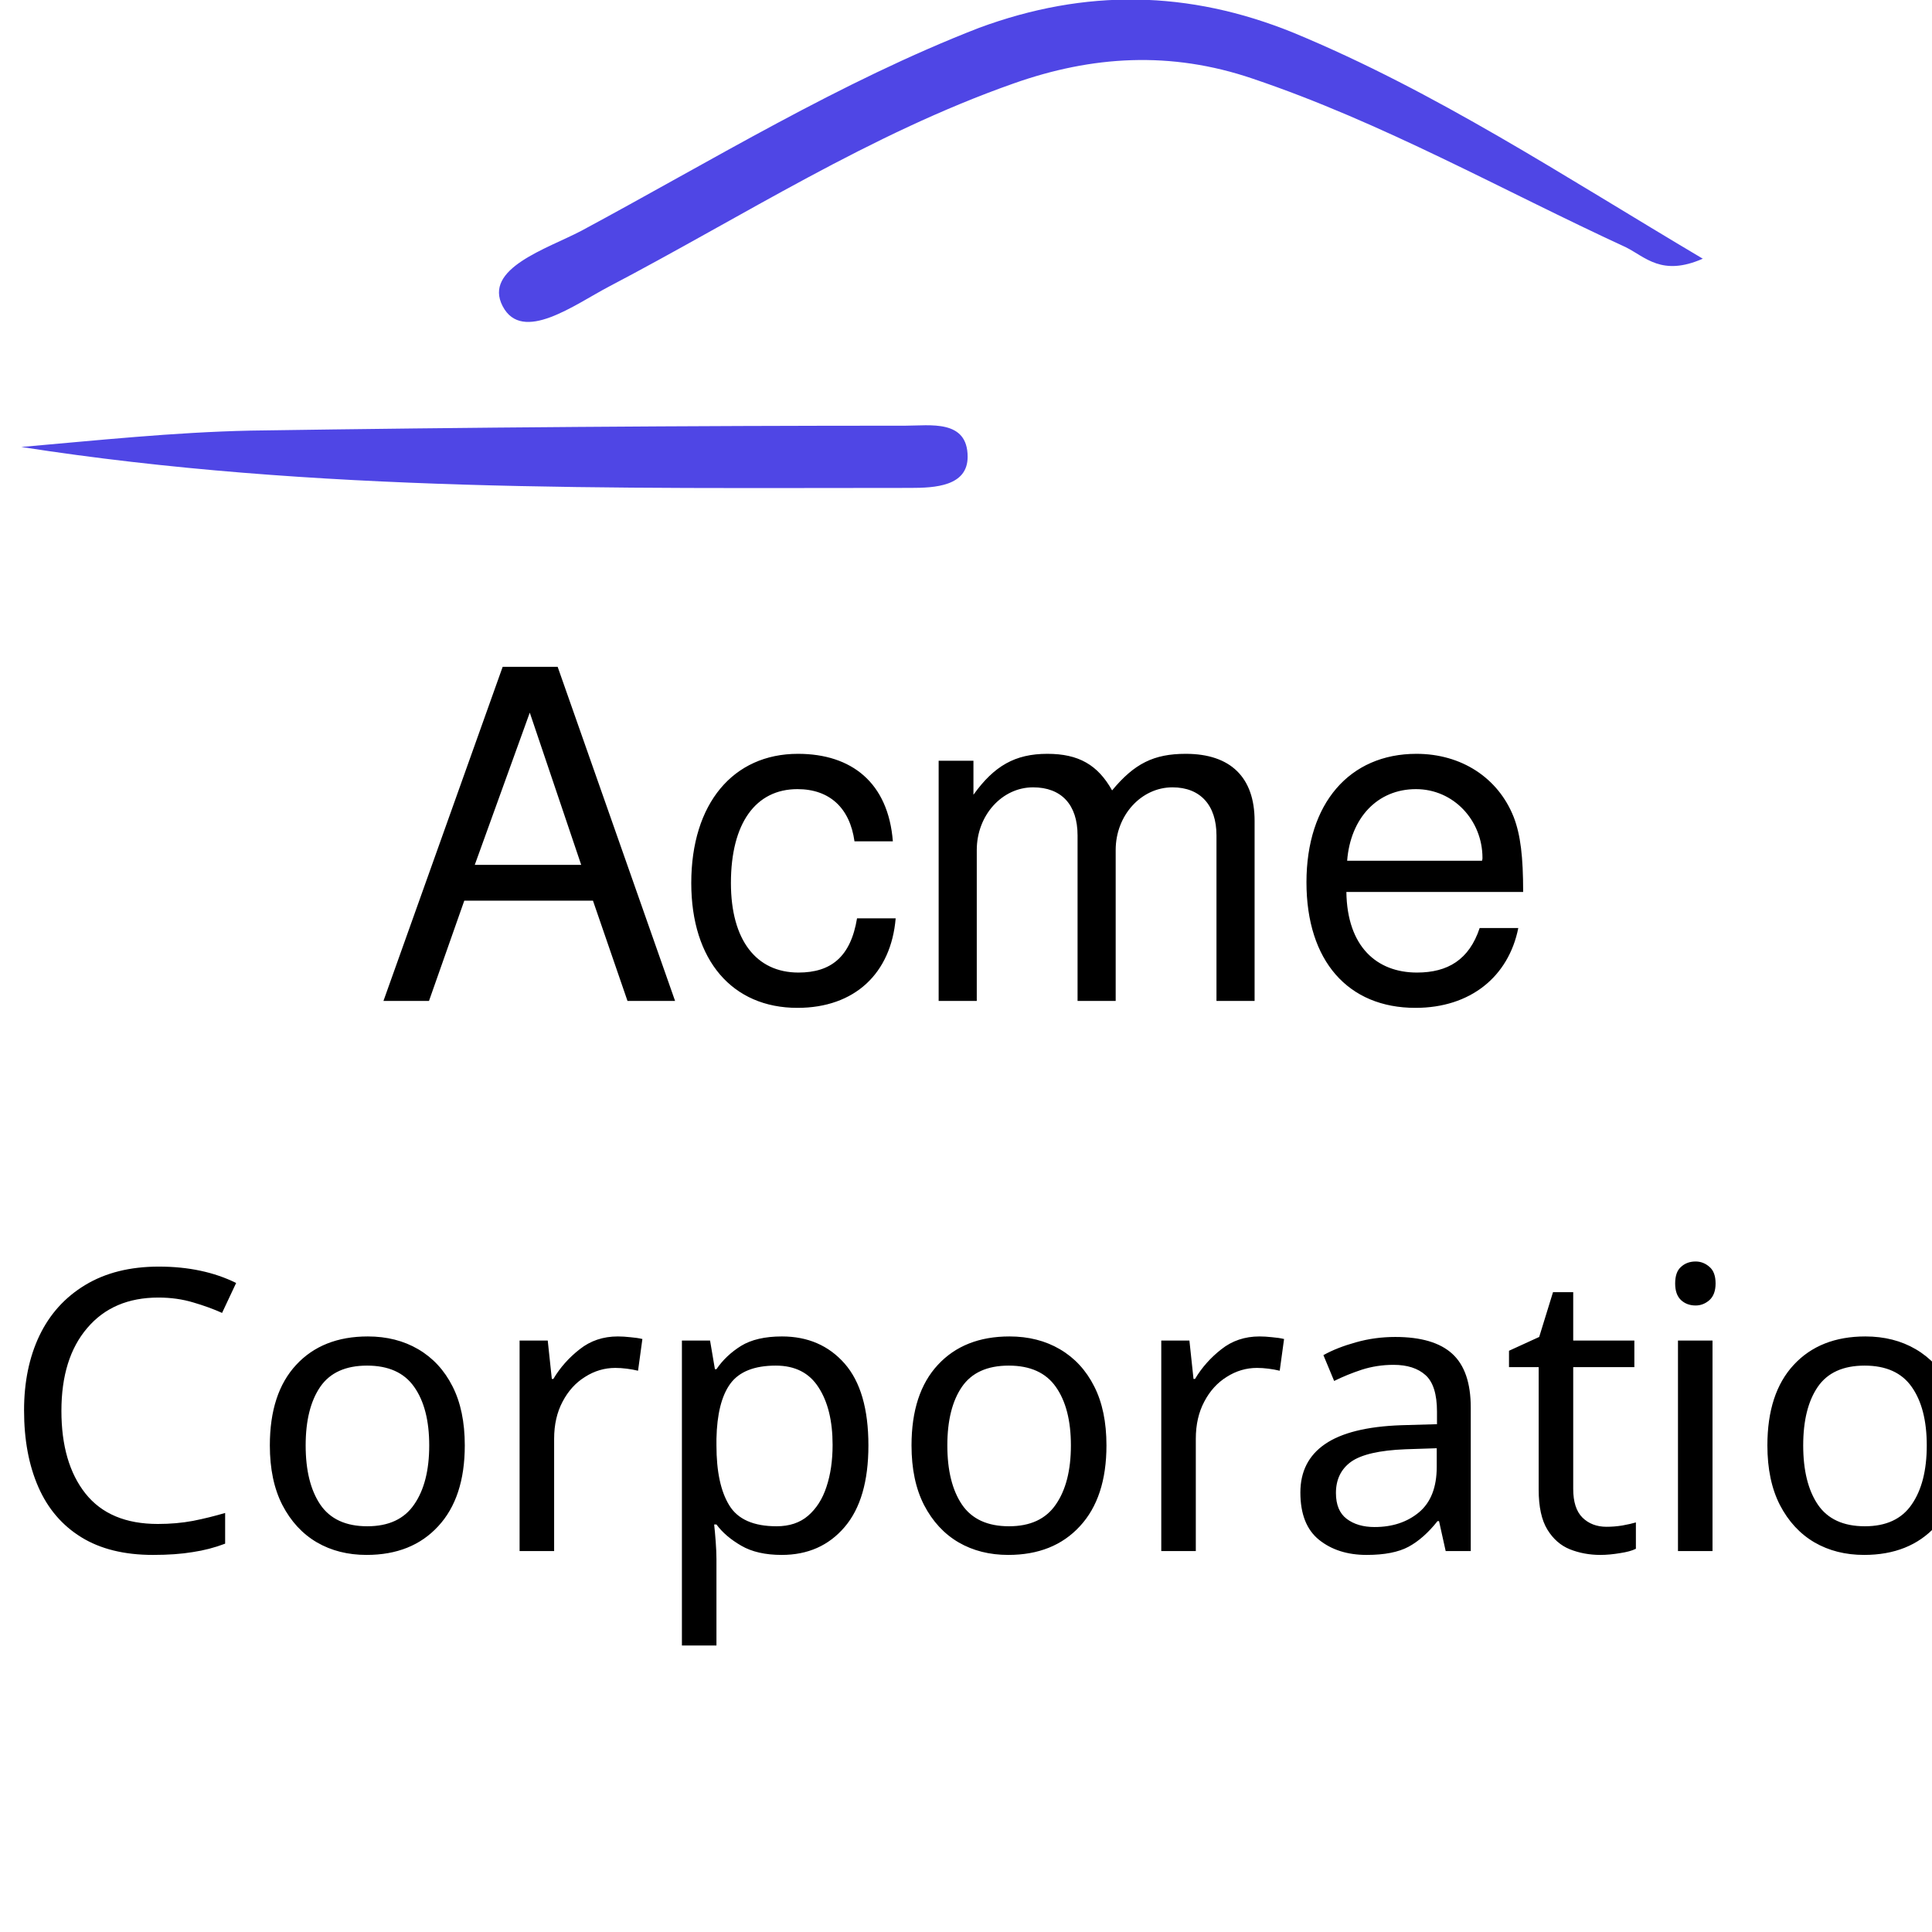
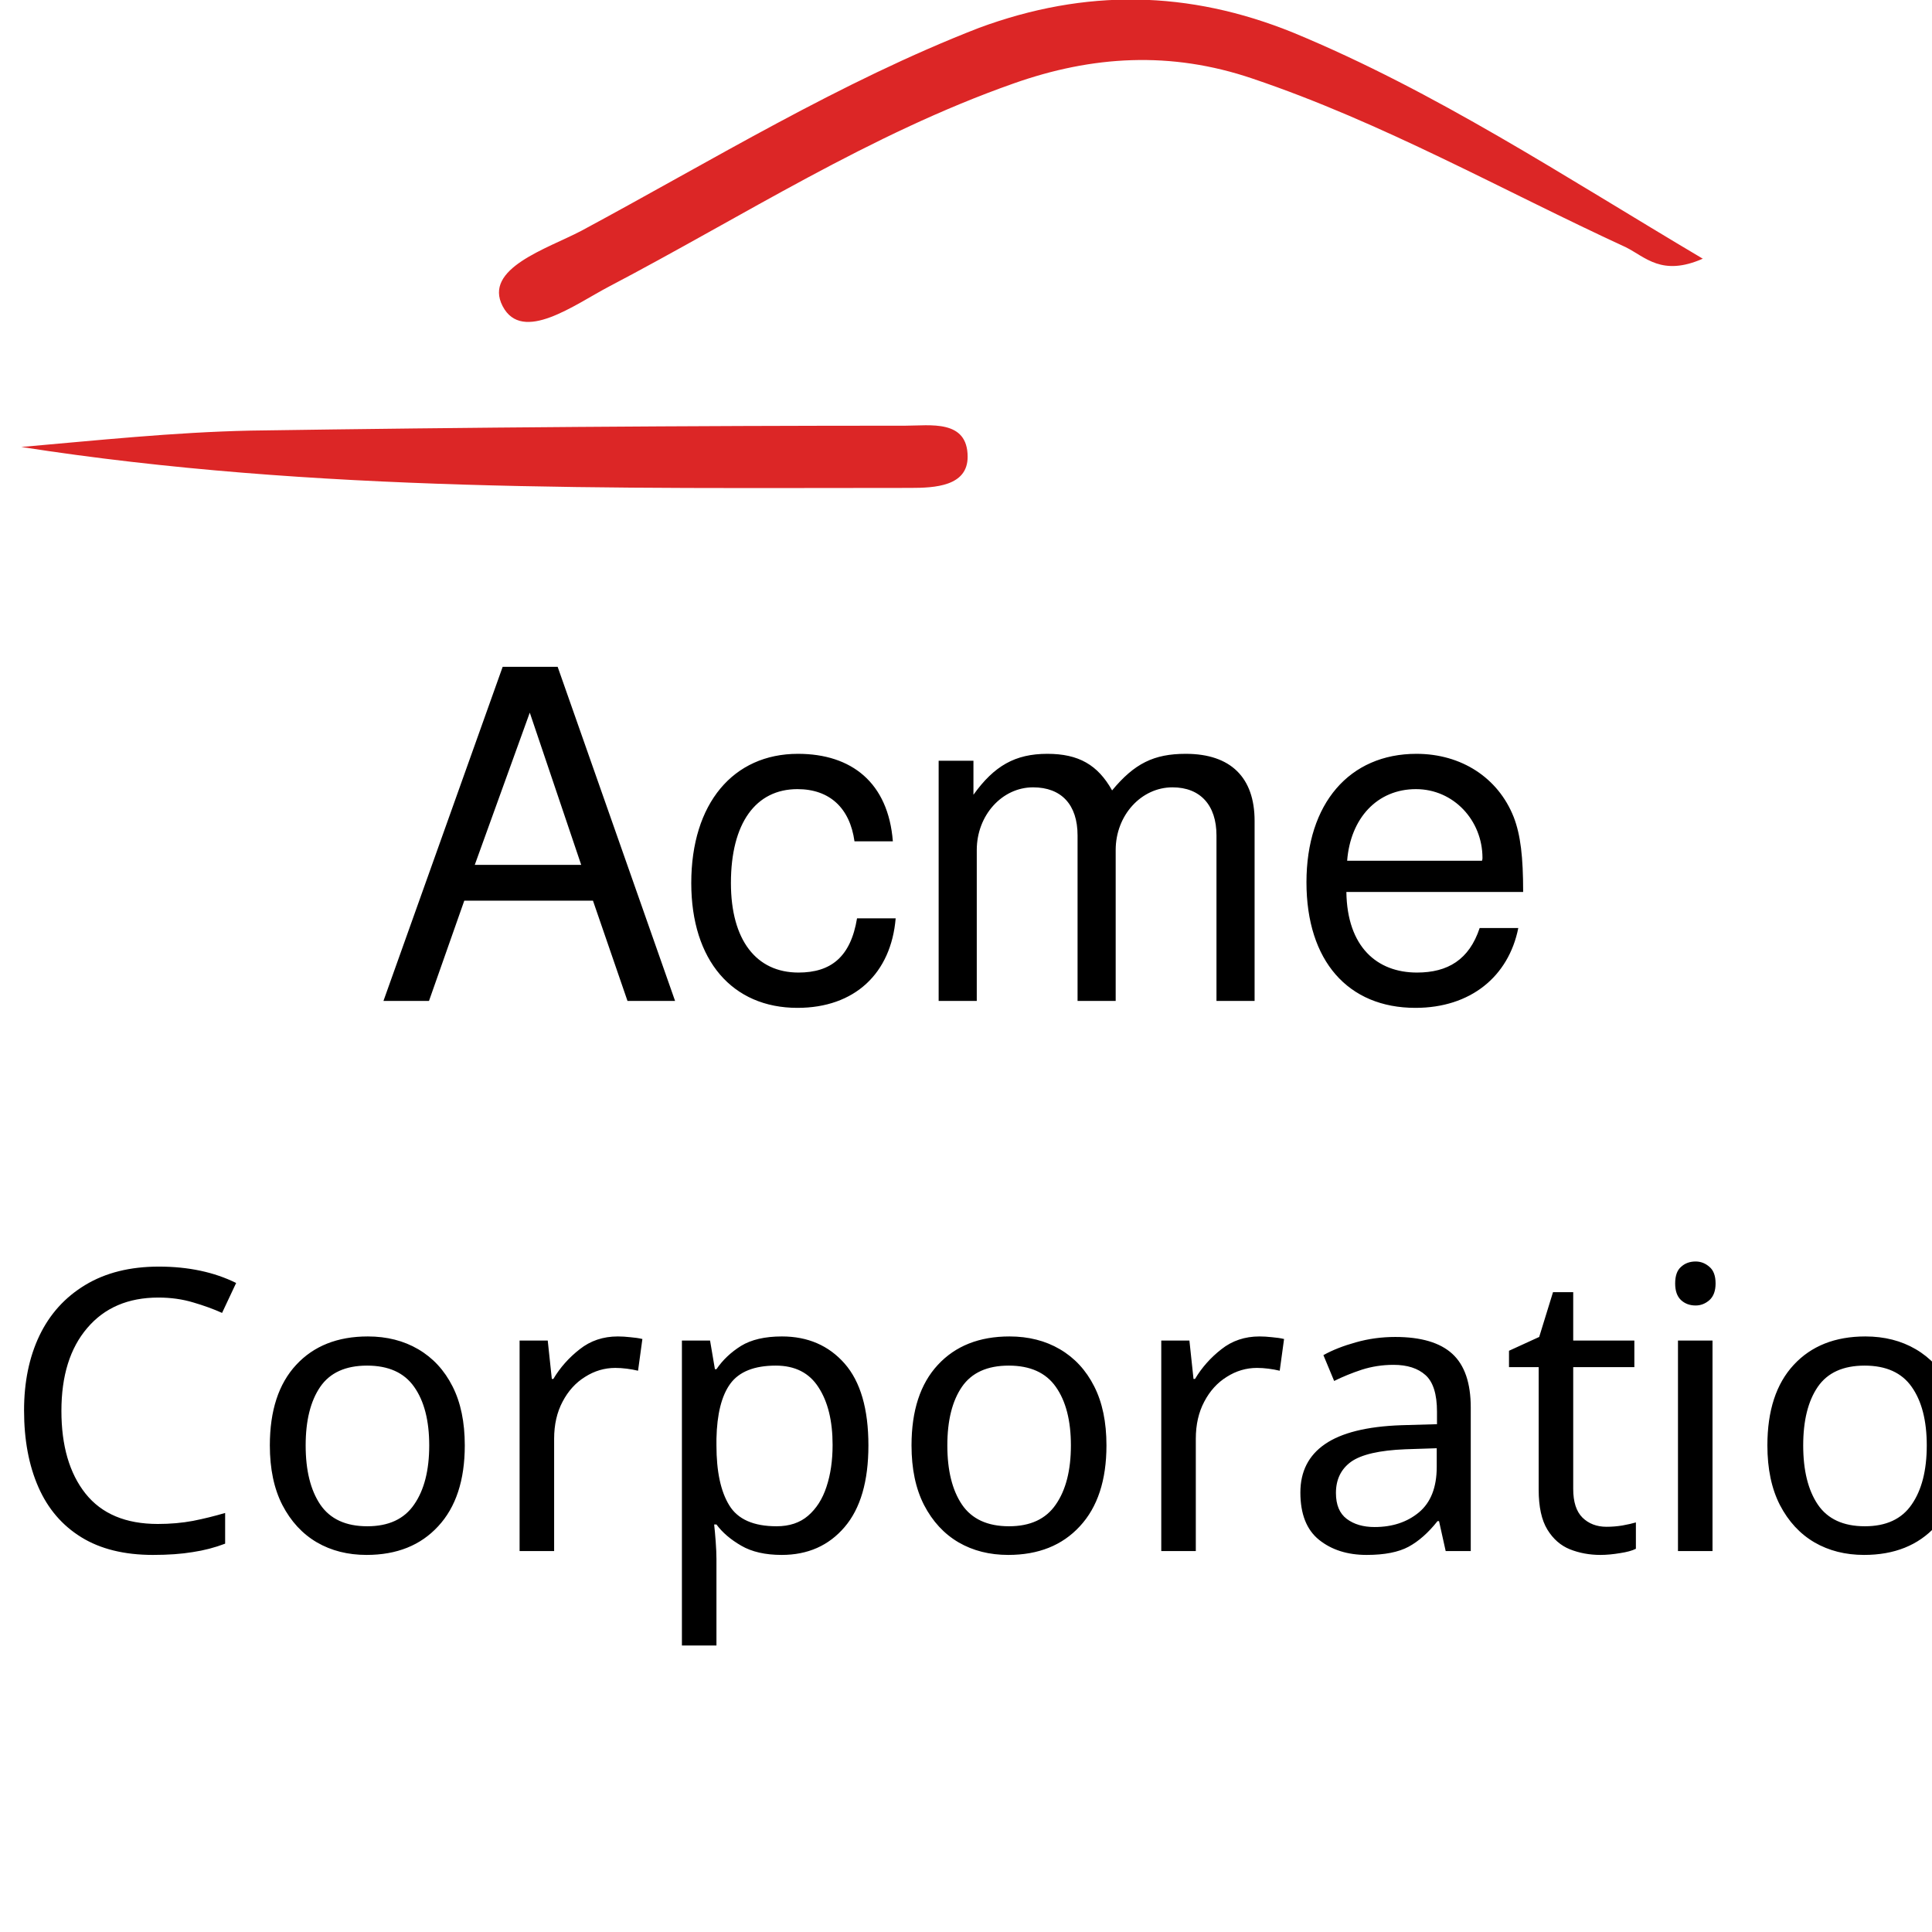
<svg xmlns="http://www.w3.org/2000/svg" id="Layer_1" viewBox="0 0 118 118" style="enable-background:new 0 0 118 118">
-   <style>.st0{fill:#4f46e5}.st1{font-family:helveticaneue}.st2{font-size:28px}.st3{font-family:helveticaneue-thin}.st4{font-size:24px}</style>
+   <style>.st0{fill:#DC2626;}.st1{font-family:helveticaneue}.st2{font-size:28px}.st3{font-family:helveticaneue-thin}.st4{font-size:24px}</style>
  <path class="st0" d="M104 15.8c-2.5 1.1-3.5-.1-4.7-.7-7.6-3.5-14.8-7.6-22.8-10.3-5-1.7-9.8-1.4-14.6.3-8.8 3.1-16.5 8.1-24.7 12.4-2.1 1.1-5.3 3.5-6.5 1.2s2.7-3.5 4.8-4.6c8-4.3 15.8-9.1 24.3-12.4C66.3-.7 72.6-.6 79 2c8.7 3.6 16.4 8.7 25 13.8z" />
  <path class="st0" d="M1.3 27.3c4.6-.4 9.3-.9 14-1 13.3-.2 26.7-.3 40-.3 1.5.0 3.8-.4 3.8 1.9.0 1.8-2 1.9-3.5 1.9C37.4 29.8 19.3 30.1 1.3 27.3z" />
  <text transform="matrix(1 0 0 1 22.9507 61.1348)" class="st1 st2">Acme</text>
  <text transform="matrix(1 0 0 1 6.713867e-04 94.7348)" class="st3 st4">Corporation</text>
</svg>
